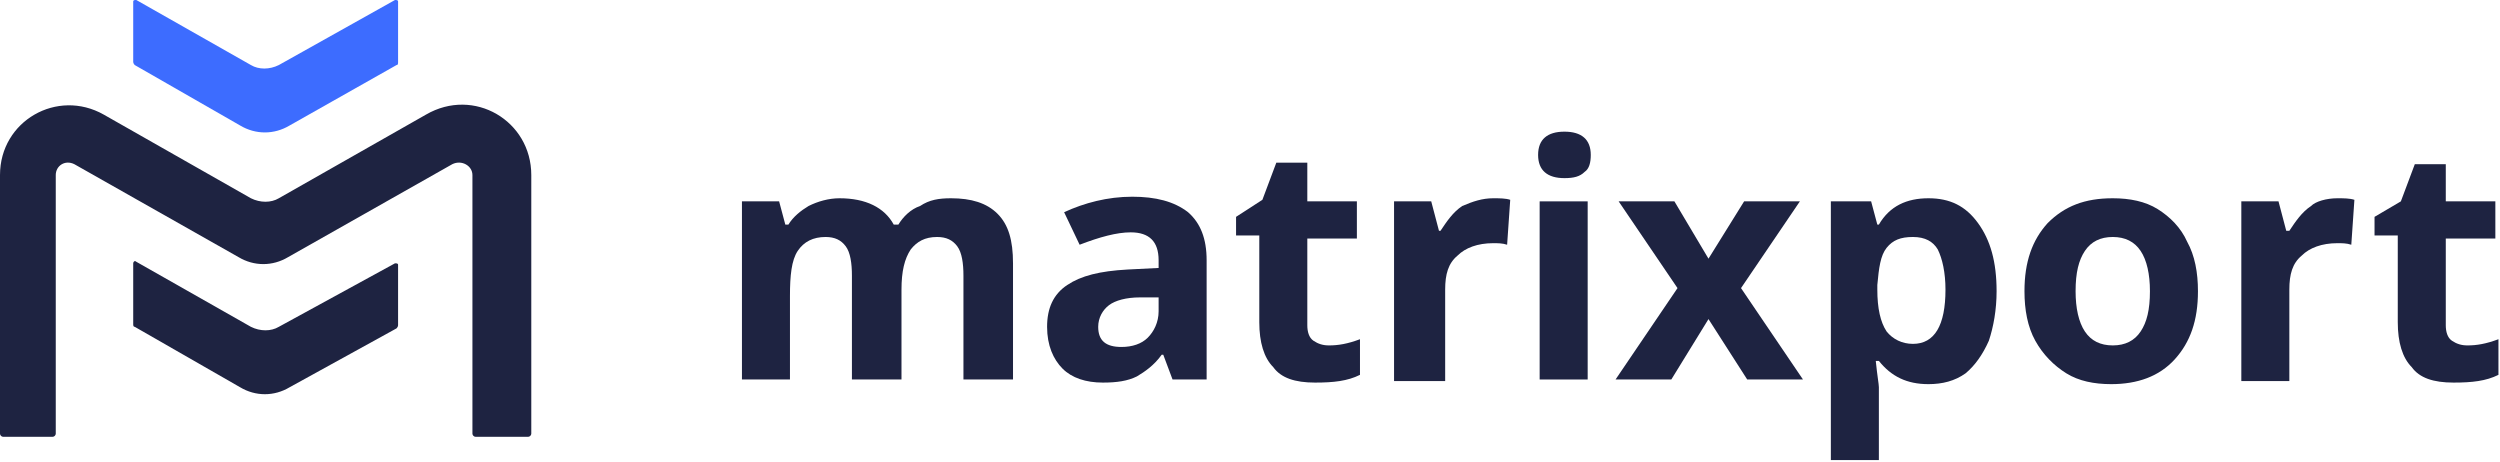
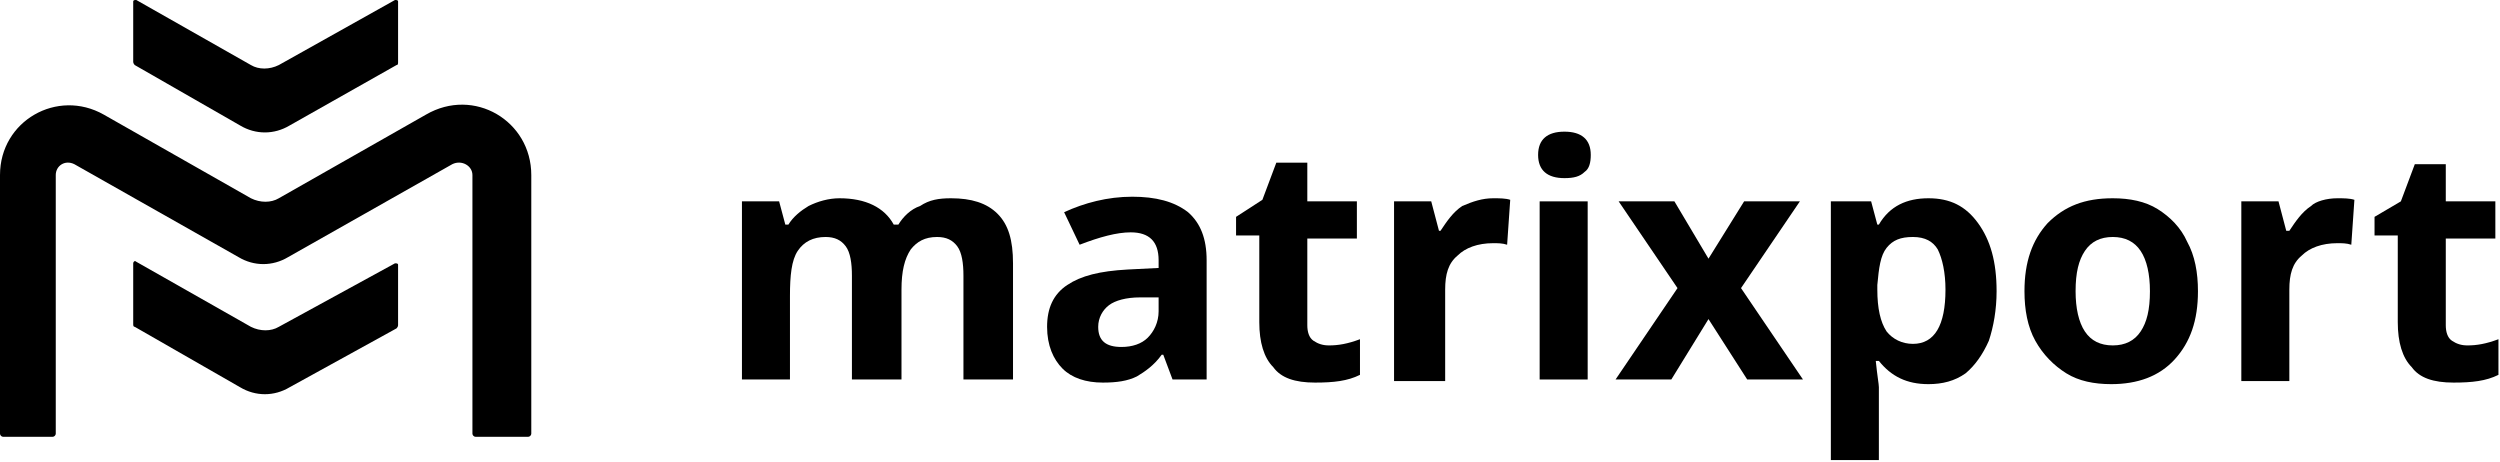
<svg xmlns="http://www.w3.org/2000/svg" version="1.1" id="Layer_1" x="0px" y="0px" viewBox="0 0 161.4 29.8" style="enable-background:new 0 0 161.4 29.8;" xml:space="preserve">
  <style type="text/css">
	.st0{fill-rule:evenodd;clip-rule:evenodd;fill:#1E2341;}
	.st1{fill-rule:evenodd;clip-rule:evenodd;fill:#3D6CFF;}
</style>
  <g>
-     <path class="st0" d="M101,8.5c1.1,0,1.7,0.5,1.7,1.5c0,0.5-0.1,0.9-0.4,1.1c-0.3,0.3-0.7,0.4-1.3,0.4c-1.1,0-1.7-0.5-1.7-1.5   C99.3,9,99.9,8.5,101,8.5z" />
-     <path class="st0" d="M124.5,12.8c1.4,0,2.4,0.5,3.2,1.6c0.8,1.1,1.2,2.5,1.2,4.4c0,1.2-0.2,2.3-0.5,3.2c-0.4,0.9-0.9,1.6-1.5,2.1   c-0.7,0.5-1.5,0.7-2.4,0.7c-1.4,0-2.4-0.5-3.2-1.5h-0.2c0.1,1,0.2,1.5,0.2,1.7v4.7h-3.1V13h2.6l0.4,1.5h0.1   C122,13.3,123.1,12.8,124.5,12.8z M123.5,15.3c-0.8,0-1.3,0.2-1.7,0.7c-0.4,0.5-0.5,1.3-0.6,2.4v0.3c0,1.2,0.2,2.1,0.6,2.7   c0.4,0.5,1,0.8,1.7,0.8c1.4,0,2.1-1.2,2.1-3.5c0-1.1-0.2-2-0.5-2.6C124.8,15.6,124.3,15.3,123.5,15.3z" />
-     <path class="st0" d="M136.4,12.8c1.1,0,2.1,0.2,2.9,0.7c0.8,0.5,1.5,1.2,1.9,2.1c0.5,0.9,0.7,2,0.7,3.2c0,1.9-0.5,3.3-1.5,4.4   c-1,1.1-2.4,1.6-4.1,1.6c-1.1,0-2.1-0.2-2.9-0.7c-0.8-0.5-1.5-1.2-2-2.1c-0.5-0.9-0.7-2-0.7-3.2c0-1.9,0.5-3.3,1.5-4.4   C133.3,13.3,134.6,12.8,136.4,12.8z M136.4,15.3c-0.8,0-1.4,0.3-1.8,0.9c-0.4,0.6-0.6,1.4-0.6,2.6c0,1.1,0.2,2,0.6,2.6   c0.4,0.6,1,0.9,1.8,0.9c0.8,0,1.4-0.3,1.8-0.9c0.4-0.6,0.6-1.4,0.6-2.6c0-1.1-0.2-2-0.6-2.6C137.8,15.6,137.2,15.3,136.4,15.3z" />
-     <path class="st0" d="M73.1,12.7c1.5,0,2.7,0.3,3.6,1c0.8,0.7,1.2,1.7,1.2,3.1v7.7h-2.2l-0.6-1.6H75c-0.5,0.7-1.1,1.1-1.6,1.4   c-0.6,0.3-1.3,0.4-2.2,0.4c-1.1,0-2-0.3-2.6-0.9c-0.6-0.6-1-1.5-1-2.7c0-1.2,0.4-2.1,1.3-2.7c0.9-0.6,2.1-0.9,3.9-1l2-0.1v-0.5   c0-1.2-0.6-1.8-1.8-1.8c-0.9,0-2,0.3-3.3,0.8l-1-2.1C70,13.1,71.5,12.7,73.1,12.7z M74.8,19.2l-1.2,0c-0.9,0-1.6,0.2-2,0.5   c-0.4,0.3-0.7,0.8-0.7,1.4c0,0.9,0.5,1.3,1.5,1.3c0.7,0,1.3-0.2,1.7-0.6c0.4-0.4,0.7-1,0.7-1.7V19.2z" />
-     <polygon class="st0" points="108.1,13 110.3,16.7 112.6,13 116.2,13 112.4,18.6 116.4,24.5 112.8,24.5 110.3,20.6 107.9,24.5    104.3,24.5 108.3,18.6 104.5,13  " />
-     <rect x="99.4" y="13" class="st0" width="3.1" height="11.5" />
-     <path class="st0" d="M150.9,12.8c0.4,0,0.8,0,1.1,0.1l-0.2,2.9c-0.3-0.1-0.6-0.1-0.9-0.1c-1,0-1.8,0.3-2.3,0.8   c-0.6,0.5-0.8,1.2-0.8,2.2v5.9h-3.1V13h2.4l0.5,1.9h0.2c0.4-0.6,0.8-1.2,1.4-1.6C149.5,13,150.2,12.8,150.9,12.8z" />
-     <path class="st0" d="M96.4,12.8c0.4,0,0.8,0,1.1,0.1l-0.2,2.9c-0.3-0.1-0.6-0.1-0.9-0.1c-1,0-1.8,0.3-2.3,0.8   c-0.6,0.5-0.8,1.2-0.8,2.2v5.9H90V13h2.4l0.5,1.9H93c0.4-0.6,0.8-1.2,1.4-1.6C95.1,13,95.7,12.8,96.4,12.8z" />
-     <path class="st0" d="M61.4,12.8c1.3,0,2.3,0.3,3,1c0.7,0.7,1,1.7,1,3.2v7.5h-3.2v-6.7c0-0.8-0.1-1.5-0.4-1.9   c-0.3-0.4-0.7-0.6-1.3-0.6c-0.8,0-1.3,0.3-1.7,0.8c-0.4,0.6-0.6,1.4-0.6,2.6v5.8H55v-6.7c0-0.8-0.1-1.5-0.4-1.9   c-0.3-0.4-0.7-0.6-1.3-0.6c-0.8,0-1.4,0.3-1.8,0.9c-0.4,0.6-0.5,1.6-0.5,2.9v5.4h-3.1V13h2.4l0.4,1.5h0.2c0.3-0.5,0.8-0.9,1.3-1.2   c0.6-0.3,1.3-0.5,2-0.5c1.7,0,2.9,0.6,3.5,1.7H58c0.3-0.5,0.8-1,1.4-1.2C60,12.9,60.6,12.8,61.4,12.8z" />
-     <path class="st0" d="M157.9,10.5V13h3.2v2.4h-3.2v5.6c0,0.4,0.1,0.8,0.4,1c0.3,0.2,0.6,0.3,1,0.3c0.6,0,1.2-0.1,2-0.4v2.3   c-0.8,0.4-1.7,0.5-2.9,0.5c-1.3,0-2.2-0.3-2.7-1c-0.6-0.6-0.9-1.6-0.9-2.9v-5.6h-1.5V14L155,13l0.9-2.4H157.9z" />
-     <path class="st0" d="M84.4,10.5V13h3.2v2.4h-3.2v5.6c0,0.4,0.1,0.8,0.4,1c0.3,0.2,0.6,0.3,1,0.3c0.6,0,1.2-0.1,2-0.4v2.3   c-0.8,0.4-1.7,0.5-2.9,0.5c-1.3,0-2.2-0.3-2.7-1c-0.6-0.6-0.9-1.6-0.9-2.9v-5.6h-1.5V14l1.7-1.1l0.9-2.4H84.4z" />
-     <path class="st0" d="M25.5,17c0.1,0,0.2,0,0.2,0.1v3.9c0,0.1-0.1,0.2-0.1,0.2L18.7,25c-1,0.6-2.2,0.6-3.2,0l-6.8-3.9   c-0.1,0-0.1-0.1-0.1-0.2v-3.9c0-0.1,0.1-0.2,0.2-0.1l7.4,4.2c0.6,0.3,1.3,0.3,1.8,0L25.5,17z" />
-     <path class="st0" d="M34.3,11.3V28c0,0.1-0.1,0.2-0.2,0.2h-3.4c-0.1,0-0.2-0.1-0.2-0.2V11.3c0-0.6-0.7-1-1.3-0.7l-10.6,6   c-1,0.6-2.2,0.6-3.2,0l-10.6-6c-0.6-0.3-1.2,0.1-1.2,0.7V28c0,0.1-0.1,0.2-0.2,0.2H0.2C0.1,28.2,0,28.1,0,28V11.3   c0-3.5,3.7-5.6,6.7-3.9l9.5,5.4c0.6,0.3,1.3,0.3,1.8,0l9.5-5.4C30.6,5.6,34.3,7.8,34.3,11.3z" />
-     <path class="st1" d="M25.5,0L18,4.2c-0.6,0.3-1.3,0.3-1.8,0L8.8,0C8.7,0,8.6,0,8.6,0.1V4c0,0.1,0.1,0.2,0.1,0.2l6.8,3.9   c1,0.6,2.2,0.6,3.2,0l6.9-3.9c0.1,0,0.1-0.1,0.1-0.2V0.1C25.7,0,25.6,0,25.5,0" />
+     <path className="st0" d="M101,8.5c1.1,0,1.7,0.5,1.7,1.5c0,0.5-0.1,0.9-0.4,1.1c-0.3,0.3-0.7,0.4-1.3,0.4c-1.1,0-1.7-0.5-1.7-1.5   C99.3,9,99.9,8.5,101,8.5z" />
+     <path className="st0" d="M124.5,12.8c1.4,0,2.4,0.5,3.2,1.6c0.8,1.1,1.2,2.5,1.2,4.4c0,1.2-0.2,2.3-0.5,3.2c-0.4,0.9-0.9,1.6-1.5,2.1   c-0.7,0.5-1.5,0.7-2.4,0.7c-1.4,0-2.4-0.5-3.2-1.5h-0.2c0.1,1,0.2,1.5,0.2,1.7v4.7h-3.1V13h2.6l0.4,1.5h0.1   C122,13.3,123.1,12.8,124.5,12.8z M123.5,15.3c-0.8,0-1.3,0.2-1.7,0.7c-0.4,0.5-0.5,1.3-0.6,2.4v0.3c0,1.2,0.2,2.1,0.6,2.7   c0.4,0.5,1,0.8,1.7,0.8c1.4,0,2.1-1.2,2.1-3.5c0-1.1-0.2-2-0.5-2.6C124.8,15.6,124.3,15.3,123.5,15.3z" />
+     <path className="st0" d="M136.4,12.8c1.1,0,2.1,0.2,2.9,0.7c0.8,0.5,1.5,1.2,1.9,2.1c0.5,0.9,0.7,2,0.7,3.2c0,1.9-0.5,3.3-1.5,4.4   c-1,1.1-2.4,1.6-4.1,1.6c-1.1,0-2.1-0.2-2.9-0.7c-0.8-0.5-1.5-1.2-2-2.1c-0.5-0.9-0.7-2-0.7-3.2c0-1.9,0.5-3.3,1.5-4.4   C133.3,13.3,134.6,12.8,136.4,12.8z M136.4,15.3c-0.8,0-1.4,0.3-1.8,0.9c-0.4,0.6-0.6,1.4-0.6,2.6c0,1.1,0.2,2,0.6,2.6   c0.4,0.6,1,0.9,1.8,0.9c0.8,0,1.4-0.3,1.8-0.9c0.4-0.6,0.6-1.4,0.6-2.6c0-1.1-0.2-2-0.6-2.6C137.8,15.6,137.2,15.3,136.4,15.3z" />
+     <path className="st0" d="M73.1,12.7c1.5,0,2.7,0.3,3.6,1c0.8,0.7,1.2,1.7,1.2,3.1v7.7h-2.2l-0.6-1.6H75c-0.5,0.7-1.1,1.1-1.6,1.4   c-0.6,0.3-1.3,0.4-2.2,0.4c-1.1,0-2-0.3-2.6-0.9c-0.6-0.6-1-1.5-1-2.7c0-1.2,0.4-2.1,1.3-2.7c0.9-0.6,2.1-0.9,3.9-1l2-0.1v-0.5   c0-1.2-0.6-1.8-1.8-1.8c-0.9,0-2,0.3-3.3,0.8l-1-2.1C70,13.1,71.5,12.7,73.1,12.7z M74.8,19.2l-1.2,0c-0.9,0-1.6,0.2-2,0.5   c-0.4,0.3-0.7,0.8-0.7,1.4c0,0.9,0.5,1.3,1.5,1.3c0.7,0,1.3-0.2,1.7-0.6c0.4-0.4,0.7-1,0.7-1.7V19.2z" />
+     <polygon className="st0" points="108.1,13 110.3,16.7 112.6,13 116.2,13 112.4,18.6 116.4,24.5 112.8,24.5 110.3,20.6 107.9,24.5    104.3,24.5 108.3,18.6 104.5,13  " />
+     <rect x="99.4" y="13" className="st0" width="3.1" height="11.5" />
+     <path className="st0" d="M150.9,12.8c0.4,0,0.8,0,1.1,0.1l-0.2,2.9c-0.3-0.1-0.6-0.1-0.9-0.1c-1,0-1.8,0.3-2.3,0.8   c-0.6,0.5-0.8,1.2-0.8,2.2v5.9h-3.1V13h2.4l0.5,1.9h0.2c0.4-0.6,0.8-1.2,1.4-1.6C149.5,13,150.2,12.8,150.9,12.8z" />
+     <path className="st0" d="M96.4,12.8c0.4,0,0.8,0,1.1,0.1l-0.2,2.9c-0.3-0.1-0.6-0.1-0.9-0.1c-1,0-1.8,0.3-2.3,0.8   c-0.6,0.5-0.8,1.2-0.8,2.2v5.9H90V13h2.4l0.5,1.9H93c0.4-0.6,0.8-1.2,1.4-1.6C95.1,13,95.7,12.8,96.4,12.8z" />
+     <path className="st0" d="M61.4,12.8c1.3,0,2.3,0.3,3,1c0.7,0.7,1,1.7,1,3.2v7.5h-3.2v-6.7c0-0.8-0.1-1.5-0.4-1.9   c-0.3-0.4-0.7-0.6-1.3-0.6c-0.8,0-1.3,0.3-1.7,0.8c-0.4,0.6-0.6,1.4-0.6,2.6v5.8H55v-6.7c0-0.8-0.1-1.5-0.4-1.9   c-0.3-0.4-0.7-0.6-1.3-0.6c-0.8,0-1.4,0.3-1.8,0.9c-0.4,0.6-0.5,1.6-0.5,2.9v5.4h-3.1V13h2.4l0.4,1.5h0.2c0.3-0.5,0.8-0.9,1.3-1.2   c0.6-0.3,1.3-0.5,2-0.5c1.7,0,2.9,0.6,3.5,1.7H58c0.3-0.5,0.8-1,1.4-1.2C60,12.9,60.6,12.8,61.4,12.8z" />
+     <path className="st0" d="M157.9,10.5V13h3.2v2.4h-3.2v5.6c0,0.4,0.1,0.8,0.4,1c0.3,0.2,0.6,0.3,1,0.3c0.6,0,1.2-0.1,2-0.4v2.3   c-0.8,0.4-1.7,0.5-2.9,0.5c-1.3,0-2.2-0.3-2.7-1c-0.6-0.6-0.9-1.6-0.9-2.9v-5.6h-1.5V14L155,13l0.9-2.4H157.9z" />
+     <path className="st0" d="M84.4,10.5V13h3.2v2.4h-3.2v5.6c0,0.4,0.1,0.8,0.4,1c0.3,0.2,0.6,0.3,1,0.3c0.6,0,1.2-0.1,2-0.4v2.3   c-0.8,0.4-1.7,0.5-2.9,0.5c-1.3,0-2.2-0.3-2.7-1c-0.6-0.6-0.9-1.6-0.9-2.9v-5.6h-1.5V14l1.7-1.1l0.9-2.4H84.4z" />
+     <path className="st0" d="M25.5,17c0.1,0,0.2,0,0.2,0.1v3.9c0,0.1-0.1,0.2-0.1,0.2L18.7,25c-1,0.6-2.2,0.6-3.2,0l-6.8-3.9   c-0.1,0-0.1-0.1-0.1-0.2v-3.9c0-0.1,0.1-0.2,0.2-0.1l7.4,4.2c0.6,0.3,1.3,0.3,1.8,0L25.5,17z" />
+     <path className="st0" d="M34.3,11.3V28c0,0.1-0.1,0.2-0.2,0.2h-3.4c-0.1,0-0.2-0.1-0.2-0.2V11.3c0-0.6-0.7-1-1.3-0.7l-10.6,6   c-1,0.6-2.2,0.6-3.2,0l-10.6-6c-0.6-0.3-1.2,0.1-1.2,0.7V28c0,0.1-0.1,0.2-0.2,0.2H0.2C0.1,28.2,0,28.1,0,28V11.3   c0-3.5,3.7-5.6,6.7-3.9l9.5,5.4c0.6,0.3,1.3,0.3,1.8,0l9.5-5.4C30.6,5.6,34.3,7.8,34.3,11.3z" />
+     <path className="st1" d="M25.5,0L18,4.2c-0.6,0.3-1.3,0.3-1.8,0L8.8,0C8.7,0,8.6,0,8.6,0.1V4c0,0.1,0.1,0.2,0.1,0.2l6.8,3.9   c1,0.6,2.2,0.6,3.2,0l6.9-3.9c0.1,0,0.1-0.1,0.1-0.2V0.1C25.7,0,25.6,0,25.5,0" />
  </g>
</svg>
